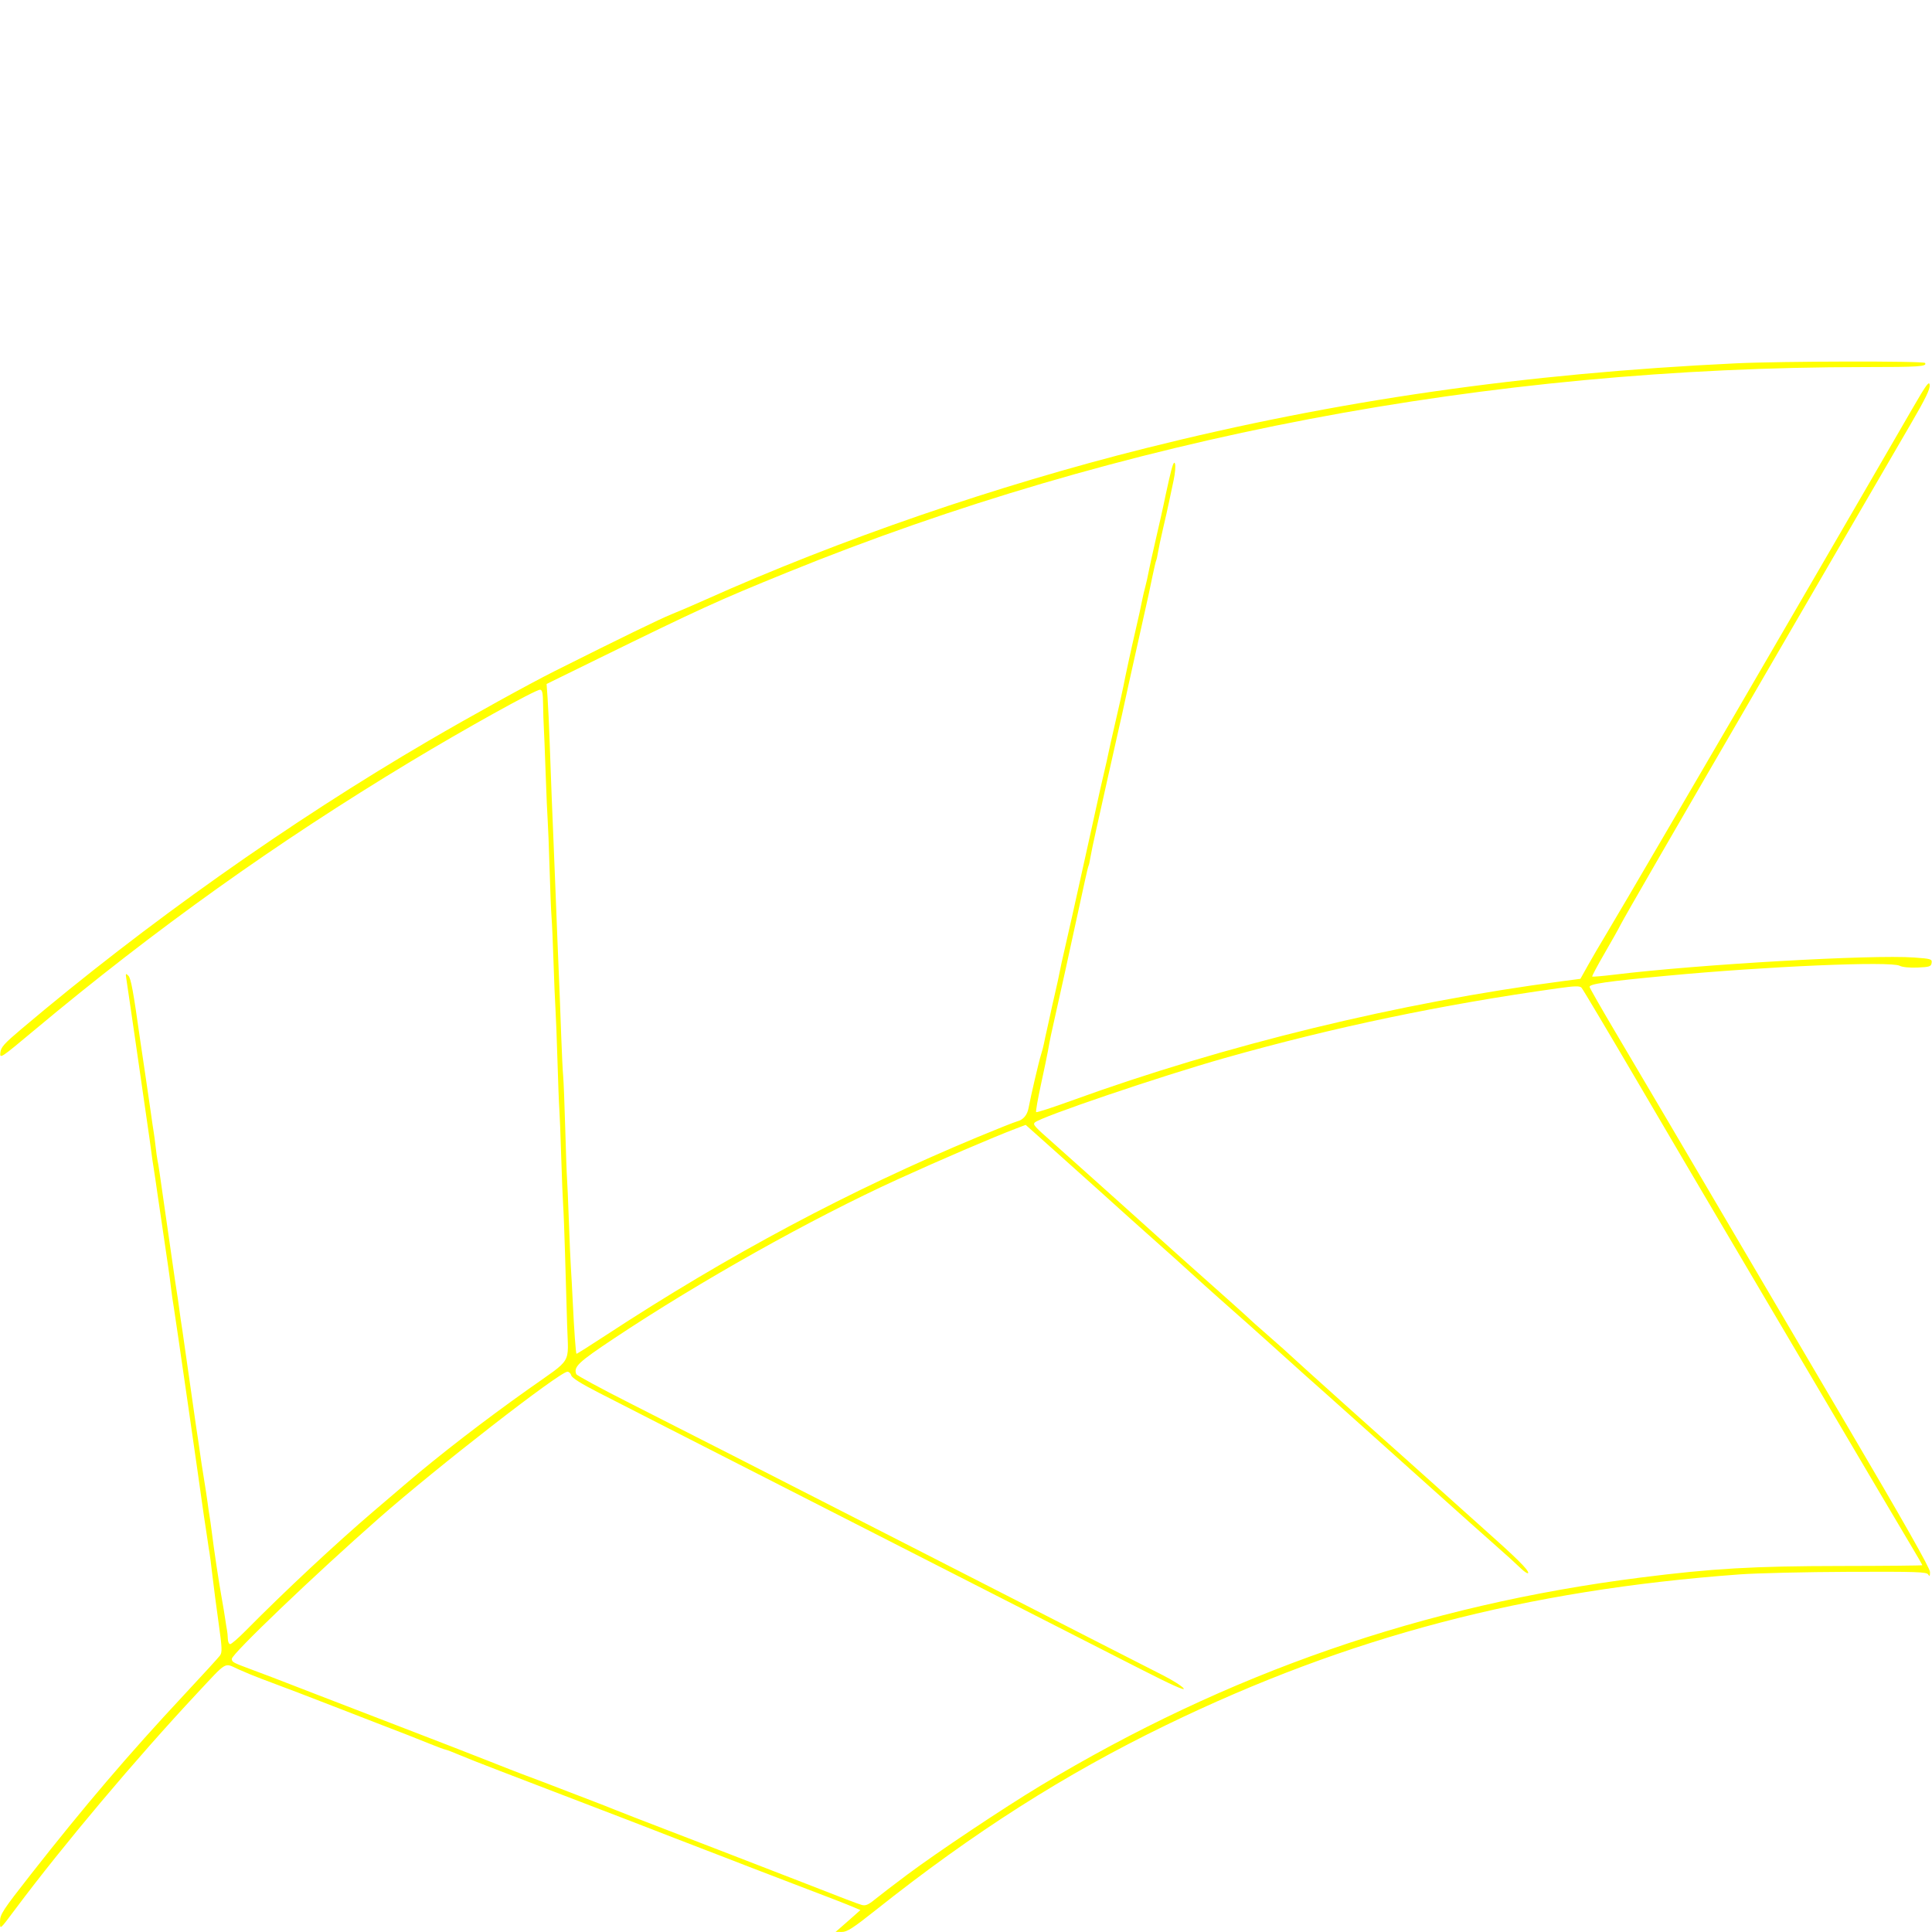
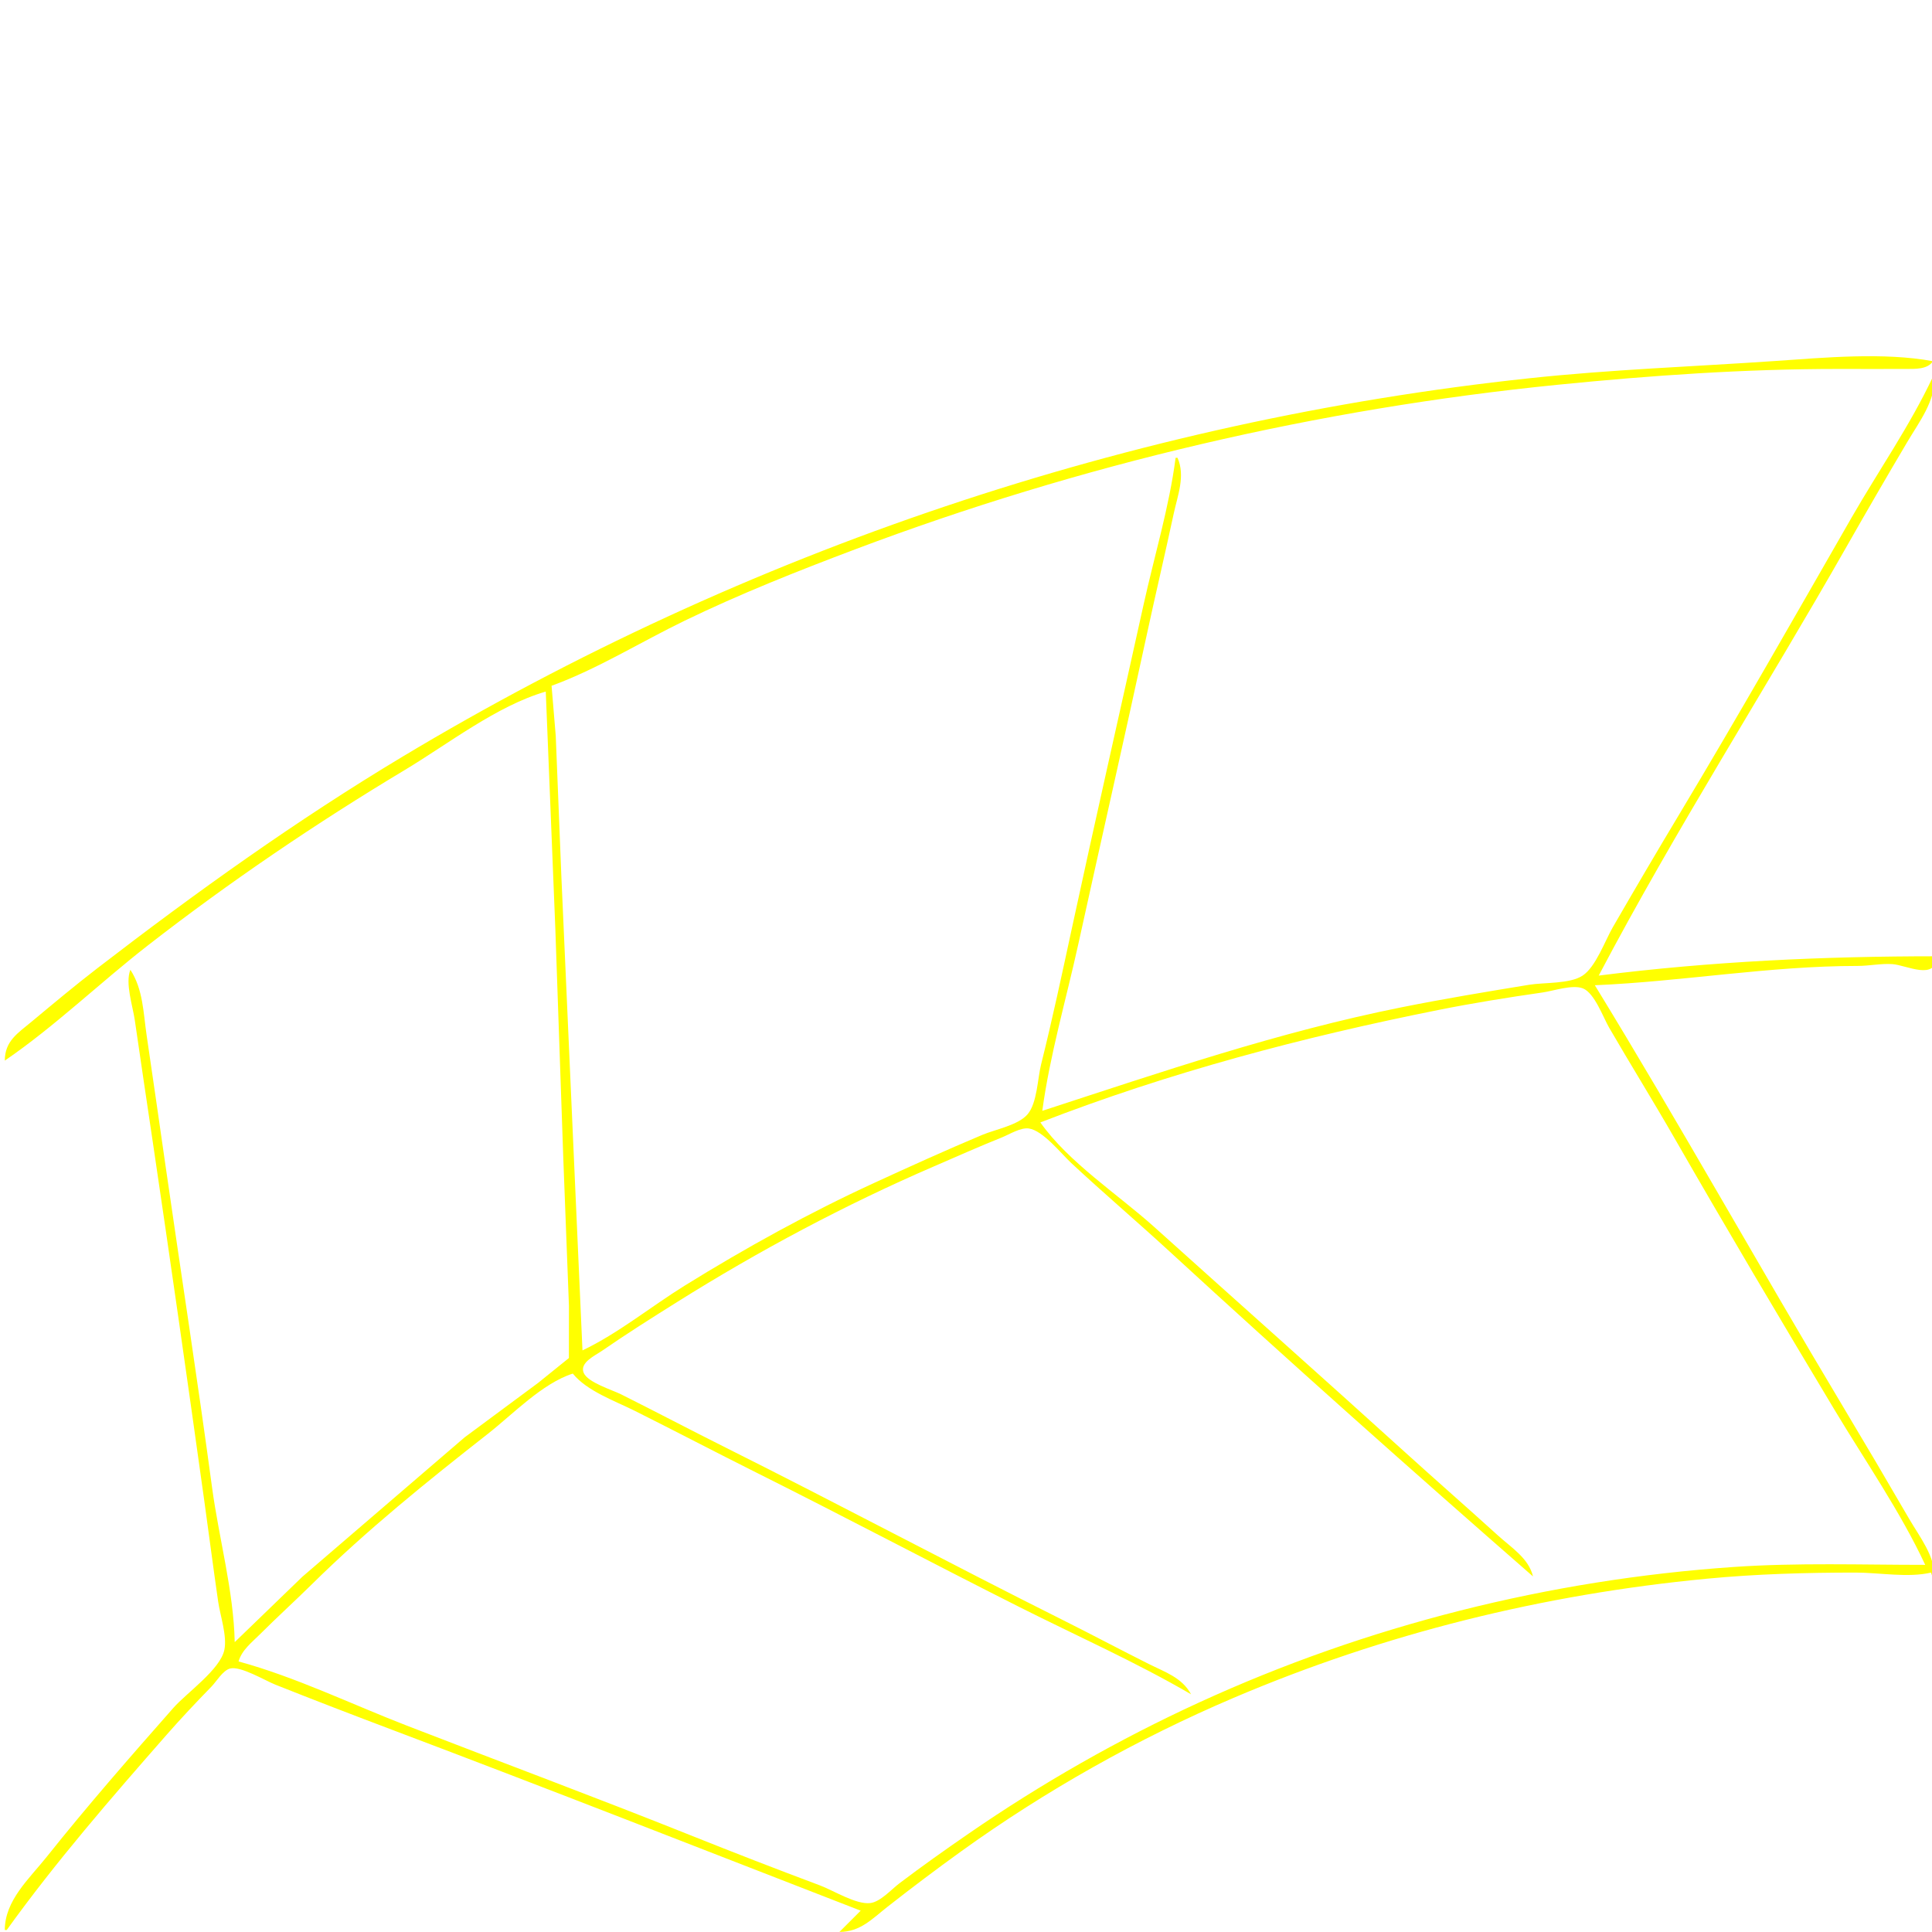
<svg xmlns="http://www.w3.org/2000/svg" version="1.1" id="svg1" width="1333.333" height="1333.333" viewBox="0 0 1333.333 1333.333">
  <defs id="defs1" />
  <g id="g1">
-     <path style="fill:#ffff00" d="m 580.667,1329.8 c 2.2,-1.897 6.053,-5.286 8.561,-7.531 l 4.561,-4.082 -3.894,-1.653 c -5.692,-2.416 -18.46,-7.376 -42.561,-16.534 -11.733,-4.458 -25.233,-9.635 -30,-11.503 -4.767,-1.868 -12.421,-4.835 -17.009,-6.592 -4.588,-1.758 -12.388,-4.758 -17.333,-6.667 -4.945,-1.909 -12.891,-4.971 -17.658,-6.804 -4.767,-1.833 -12.267,-4.743 -16.667,-6.465 -4.4,-1.723 -11.9,-4.621 -16.667,-6.441 -4.767,-1.82 -12.713,-4.867 -17.658,-6.772 -18.014,-6.938 -45.597,-17.516 -69.675,-26.719 -11,-4.205 -23.514,-9.145 -27.81,-10.979 -4.295,-1.834 -8.495,-3.437 -9.333,-3.564 -0.838,-0.126 -5.57,-1.873 -10.515,-3.882 -9.592,-3.897 -18.457,-7.364 -37.676,-14.735 -6.6,-2.531 -17.7,-6.84 -24.667,-9.576 -14.595,-5.731 -43.983,-16.951 -54.578,-20.838 -3.985,-1.462 -11.022,-4.37 -15.638,-6.463 -9.963,-4.518 -7.168,-6.152 -28.503,16.668 -41.89,44.806 -92.244,104.592 -125.212,148.667 -11.244,15.032 -10.737,14.625 -10.719,8.6 0.014,-4.767 2.005,-7.805 21,-32.036 37.094,-47.319 67.805,-83.307 106.137,-124.377 12.566,-13.463 23.675,-25.619 24.685,-27.013 1.575,-2.171 1.441,-5.345 -0.936,-22.188 -1.526,-10.81 -3.463,-25.638 -4.305,-32.951 -0.842,-7.314 -1.761,-14.489 -2.041,-15.947 -0.281,-1.457 -0.839,-5.073 -1.241,-8.036 -0.402,-2.963 -0.989,-6.887 -1.304,-8.72 -0.315,-1.833 -0.864,-5.433 -1.22,-8 -3.596,-25.944 -19.821,-138.372 -20.781,-144 -0.688,-4.033 -1.571,-10.158 -1.961,-13.611 -0.391,-3.453 -1.269,-10.053 -1.953,-14.667 -0.683,-4.614 -2.513,-17.089 -4.065,-27.722 -1.552,-10.633 -3.056,-20.833 -3.341,-22.667 -0.285,-1.833 -0.934,-6.333 -1.442,-10 -0.508,-3.667 -1.146,-7.867 -1.417,-9.333 -0.271,-1.467 -0.838,-5.367 -1.26,-8.667 -0.422,-3.3 -0.992,-7.5 -1.267,-9.333 -0.275,-1.833 -2.653,-18.333 -5.284,-36.667 -2.631,-18.333 -5.014,-34.833 -5.295,-36.667 -0.771,-5.024 -2.214,-14.908 -2.725,-18.667 -0.608,-4.469 -2.067,-14.401 -2.841,-19.333 -0.561,-3.575 -0.412,-3.787 1.403,-1.989 1.81,1.792 3.419,10.544 8.21,44.656 0.412,2.933 1.926,13.133 3.365,22.667 1.439,9.533 3.23,21.833 3.982,27.333 0.751,5.5 1.633,11.5 1.96,13.333 0.326,1.833 0.92,6.333 1.319,10 0.399,3.667 0.987,7.928 1.306,9.47 0.75,3.616 1.143,6.267 6.013,40.53 2.241,15.767 4.308,30.167 4.593,32 0.285,1.833 0.934,6.333 1.442,10 0.508,3.667 1.146,7.867 1.417,9.333 0.271,1.467 0.838,5.367 1.26,8.667 0.422,3.3 1.003,7.5 1.293,9.333 0.289,1.833 0.84,5.433 1.224,8 0.735,4.921 8.407,58.688 9.513,66.667 0.356,2.567 0.904,6.167 1.219,8 0.315,1.833 0.921,6.033 1.347,9.333 0.426,3.3 1.615,11.1 2.643,17.333 1.028,6.233 2.217,14.033 2.643,17.333 0.426,3.3 1.036,7.5 1.357,9.333 0.321,1.833 0.88,5.733 1.242,8.667 1.795,14.535 5.179,37.085 7.304,48.667 0.74,4.033 1.733,10.033 2.207,13.333 0.474,3.3 1.052,6.9 1.286,8 0.233,1.1 0.47,3.65 0.526,5.667 0.056,2.017 0.788,3.667 1.626,3.667 0.838,0 5.527,-4.05 10.42,-9 27.029,-27.346 62.514,-60.484 88.722,-82.853 8.8,-7.511 19,-16.216 22.667,-19.346 23.042,-19.667 53.64,-43.264 84,-64.783 30.933,-21.924 27.564,-16.383 26.734,-43.966 -0.387,-12.862 -1.04,-35.085 -1.451,-49.385 -0.411,-14.3 -0.991,-29.3 -1.289,-33.333 -0.298,-4.033 -0.91,-19.333 -1.359,-34 -0.449,-14.667 -1.032,-29.367 -1.296,-32.667 -0.263,-3.3 -0.841,-18.3 -1.284,-33.333 -0.443,-15.033 -1.069,-31.233 -1.39,-36 -0.322,-4.767 -0.919,-19.167 -1.328,-32 -0.409,-12.833 -1.014,-26.633 -1.346,-30.667 -0.331,-4.033 -0.957,-19.333 -1.39,-34 -0.433,-14.667 -1.006,-29.367 -1.272,-32.667 -0.267,-3.3 -0.915,-18.3 -1.441,-33.333 -0.526,-15.033 -1.101,-29.433 -1.279,-32 -0.178,-2.567 -0.387,-9.317 -0.466,-15 -0.114,-8.209 -0.552,-10.333 -2.133,-10.333 -3.238,0 -52.142,27.164 -89.63,49.785 C 190.667,581.528 107.381,640.996 23.573,711.055 0.382,730.441 -0.177,730.811 0.24,726.5 0.604,722.733 2.726,720.341 14.667,710.239 100.748,637.416 199.864,567.255 296,511.093 c 28.406,-16.594 69.236,-39.146 86.869,-47.981 45.877,-22.986 72.545,-35.959 80.464,-39.142 5.133,-2.063 15.633,-6.574 23.333,-10.025 92.874,-41.619 201.001,-78.833 304,-104.626 132.093,-33.079 260.62,-51.561 407.333,-58.571 31.469,-1.504 129.672,-1.69 130.563,-0.248 1.513,2.449 -4.153,2.834 -41.672,2.835 -260.161,0.004 -513.898,48.375 -743.783,141.79 -47.848,19.443 -60.157,25.062 -130.831,59.72 l -35.057,17.192 0.687,9.649 c 0.378,5.307 1.018,18.949 1.423,30.315 1.023,28.728 1.907,51.443 2.67,68.667 0.358,8.067 0.961,23.067 1.34,33.333 0.379,10.267 0.99,25.867 1.358,34.667 1.565,37.473 1.971,47.753 2.66,67.333 0.4,11.367 0.988,23.367 1.307,26.667 0.319,3.3 0.958,19.5 1.419,36 0.462,16.5 1.016,32.042 1.232,34.538 0.216,2.496 0.788,15.696 1.271,29.333 0.483,13.637 1.112,28.095 1.397,32.129 0.285,4.033 0.889,15.133 1.342,24.667 0.871,18.308 2.038,34.47 2.524,34.96 0.16,0.161 9.259,-5.581 20.22,-12.76 85.026,-55.689 168.132,-99.995 256.563,-136.78 13.346,-5.552 25.669,-10.446 27.384,-10.877 4.129,-1.036 6.908,-4.306 7.826,-9.21 1.577,-8.424 7.137,-32.231 8.565,-36.678 0.822,-2.561 1.765,-6.156 2.095,-7.989 0.33,-1.833 1.303,-6.333 2.163,-10 0.86,-3.667 1.845,-8.139 2.19,-9.937 0.345,-1.799 1.775,-8.194 3.178,-14.211 1.403,-6.017 2.887,-12.85 3.299,-15.185 0.411,-2.335 1.97,-9.44 3.463,-15.789 1.493,-6.349 3.897,-16.944 5.342,-23.544 1.445,-6.6 2.841,-12.9 3.104,-14 0.574,-2.408 8.333,-37.427 10.783,-48.667 4.638,-21.276 6.292,-28.674 8.2,-36.667 1.138,-4.767 2.326,-10.079 2.64,-11.805 0.314,-1.726 2.624,-12.014 5.135,-22.862 2.51,-10.848 4.874,-21.436 5.252,-23.529 0.923,-5.112 5.712,-27.221 8.044,-37.138 2.086,-8.871 4.505,-19.902 5.264,-24.005 0.272,-1.47 1.131,-5.07 1.909,-8 0.778,-2.93 1.749,-7.277 2.158,-9.659 0.409,-2.382 2.812,-13.27 5.341,-24.195 2.528,-10.926 4.853,-21.277 5.167,-23.003 0.313,-1.726 1.963,-9.315 3.666,-16.865 2.228,-9.875 3.375,-12.974 4.088,-11.046 0.545,1.474 0.107,6.751 -0.974,11.727 -1.081,4.975 -2.517,11.746 -3.191,15.046 -0.674,3.3 -2.485,11.367 -4.023,17.927 -1.538,6.56 -3.135,14.06 -3.547,16.667 -0.412,2.607 -0.965,5.091 -1.228,5.521 -0.263,0.429 -1.463,5.529 -2.667,11.333 -1.204,5.804 -2.386,11.453 -2.627,12.553 -2.305,10.512 -11.798,53.089 -13.229,59.333 -1.009,4.4 -2.522,11.3 -3.363,15.333 -0.841,4.033 -2.379,10.933 -3.418,15.333 -1.039,4.4 -4.343,19.1 -7.341,32.667 -2.999,13.567 -6.929,31.195 -8.734,39.174 -1.805,7.979 -3.625,16.679 -4.045,19.333 -0.42,2.655 -0.974,5.17 -1.232,5.591 -0.257,0.42 -1.36,4.92 -2.45,10 -2.421,11.276 -6.254,28.837 -10.129,46.399 -1.597,7.24 -3.097,14.14 -3.333,15.333 -0.236,1.194 -2.596,11.791 -5.246,23.549 -5.015,22.253 -5.576,24.902 -6.9,32.621 -0.44,2.567 -2.606,12.954 -4.812,23.082 -2.206,10.128 -3.703,18.724 -3.325,19.101 0.377,0.377 11.391,-3.199 24.474,-7.947 105.722,-38.37 226.259,-67.699 338.8,-82.436 l 12.345,-1.617 5.266,-9.425 c 2.896,-5.184 8.535,-14.825 12.53,-21.425 3.996,-6.6 23.023,-39 42.283,-72 19.26,-33 39.929,-68.4 45.931,-78.667 9.441,-16.151 42.973,-73.835 66.268,-114 4.041,-6.967 15.878,-27.367 26.306,-45.333 10.428,-17.967 24.157,-41.659 30.509,-52.649 9.72,-16.817 11.617,-19.399 11.975,-16.295 0.314,2.716 -2.999,9.561 -12.573,25.983 -7.149,12.262 -24.493,42.095 -38.542,66.295 -14.049,24.2 -41.938,72.2 -61.975,106.667 -61.438,105.679 -98.091,169.125 -100.342,173.694 -1.182,2.398 -6.163,11.274 -11.07,19.723 -4.907,8.45 -8.697,15.587 -8.422,15.86 0.275,0.273 7.099,-0.308 15.166,-1.291 58.529,-7.136 177.852,-13.96 207.068,-11.843 11.62,0.842 12.376,1.076 12,3.711 -0.358,2.508 -1.409,2.856 -9.696,3.213 -5.505,0.237 -10.525,-0.258 -12.313,-1.214 -6.177,-3.306 -91.613,0.358 -161.059,6.906 -41.244,3.889 -53.411,5.66 -52.974,7.711 0.198,0.927 8.244,15.001 17.881,31.275 20.051,33.861 52.604,89.113 81.063,137.589 10.763,18.333 45.773,77.838 77.8,132.232 40.379,68.58 58.218,100.053 58.19,102.667 -0.031,2.878 -0.325,3.283 -1.243,1.714 -1.055,-1.802 -7.809,-2.029 -54.959,-1.847 -29.566,0.114 -63.357,0.909 -75.09,1.766 -147.621,10.782 -270.14,42.975 -396,104.053 -70.079,34.008 -132.848,74.005 -200.327,127.649 -15.553,12.364 -19.78,15.092 -23.333,15.057 l -4.34,-0.042 z m 45.333,-35.966 c 20.767,-15.514 66.624,-46.128 92,-61.419 129.084,-77.785 264.4,-124.725 414.24,-143.696 49.646,-6.286 77.706,-7.908 138.092,-7.982 30.983,-0.038 56.333,-0.283 56.333,-0.544 3e-4,-0.261 -3.814,-6.861 -8.477,-14.667 -4.663,-7.806 -14.488,-24.392 -21.834,-36.859 -44.866,-76.14 -98.809,-167.569 -111.707,-189.333 -8.257,-13.933 -32.249,-54.733 -53.315,-90.667 -21.066,-35.933 -39.008,-66.086 -39.871,-67.007 -1.257,-1.341 -4.472,-1.266 -16.182,0.375 -80.24,11.246 -154.679,26.821 -229.892,48.102 -44.693,12.646 -127.515,40.763 -131.271,44.565 -1.42,1.437 -0.249,2.725 13.36,14.689 2.122,1.865 10.458,9.314 18.524,16.553 8.067,7.239 19.087,17.113 24.49,21.942 5.403,4.829 11.143,9.98 12.755,11.447 1.612,1.467 7.612,6.867 13.333,12 5.721,5.133 11.721,10.533 13.333,12 1.612,1.467 7.392,6.627 12.843,11.468 22.619,20.086 39.286,35.016 39.912,35.751 0.367,0.431 5.143,4.683 10.614,9.449 5.471,4.766 10.913,9.565 12.094,10.665 4.918,4.583 27.005,24.544 41.292,37.319 8.433,7.54 20.133,18.018 26,23.285 5.867,5.266 13.338,11.935 16.602,14.819 3.265,2.884 6.904,6.144 8.087,7.244 1.183,1.1 6.883,6.2 12.667,11.333 5.783,5.133 11.46,10.233 12.615,11.333 1.155,1.1 10.484,9.457 20.731,18.571 23.201,20.636 31.298,28.621 31.298,30.867 0,0.963 -2.193,-0.317 -4.872,-2.844 -6.251,-5.895 -7.868,-7.367 -15.859,-14.431 -11.868,-10.491 -26.088,-23.179 -47.254,-42.164 -11.447,-10.267 -25.503,-22.867 -31.237,-28 -5.734,-5.133 -11.754,-10.533 -13.38,-12 -7.431,-6.705 -24.031,-21.556 -26.388,-23.607 -4.808,-4.184 -22.765,-20.26 -37.627,-33.686 -8.093,-7.311 -16.127,-14.511 -17.852,-16 -1.725,-1.489 -4.471,-3.907 -6.102,-5.373 -1.631,-1.467 -7.711,-6.867 -13.511,-12 -5.8,-5.133 -14.467,-12.933 -19.26,-17.333 -4.792,-4.4 -13.463,-12.2 -19.269,-17.333 -9.478,-8.381 -32.386,-28.925 -44.721,-40.106 -2.567,-2.327 -14.75,-13.234 -27.074,-24.239 l -22.407,-20.009 -6.689,2.542 c -16.119,6.125 -52.513,21.75 -81.83,35.133 -59.7,27.252 -136.202,70.169 -195.696,109.784 -24.593,16.376 -27.918,19.525 -25.933,24.56 0.362,0.918 17.077,9.972 37.144,20.119 20.067,10.147 51.786,26.277 70.486,35.844 44.508,22.77 84.627,43.261 127.333,65.034 19.067,9.721 46.067,23.524 60,30.673 32.393,16.621 93.656,47.921 109.777,56.086 6.844,3.467 13.343,7.587 14.442,9.156 1.349,1.926 -8.326,-2.415 -29.777,-13.361 -17.477,-8.918 -47.676,-24.308 -67.109,-34.201 -19.433,-9.893 -53.033,-27.027 -74.667,-38.076 -21.633,-11.049 -55.533,-28.34 -75.333,-38.423 -45.555,-23.2 -75.283,-38.366 -110.667,-56.459 -15.4,-7.874 -36.192,-18.504 -46.204,-23.621 -11.977,-6.121 -18.434,-10.181 -18.875,-11.869 -0.369,-1.411 -1.564,-2.566 -2.656,-2.566 -5.292,0 -90.064,65.887 -130.209,101.202 -44.192,38.874 -101.388,93.554 -101.388,96.926 0,2.234 0.73,2.637 12.982,7.175 10.726,3.973 15.038,5.625 46.351,17.761 10.267,3.979 36.967,14.268 59.333,22.864 22.367,8.596 48.767,18.845 58.667,22.775 9.9,3.93 20.4,8.032 23.333,9.115 7.766,2.869 21.309,8.025 32,12.182 5.133,1.996 12.933,4.992 17.333,6.658 4.4,1.666 11,4.258 14.667,5.761 3.667,1.503 18.667,7.328 33.333,12.946 14.667,5.617 32.067,12.317 38.667,14.888 16.279,6.342 27.053,10.512 36.991,14.319 4.588,1.758 12.242,4.72 17.009,6.584 32.555,12.73 41.053,15.978 44,16.817 2.658,0.757 4.549,-0.043 9.333,-3.952 3.3,-2.696 13.2,-10.28 22,-16.854 z" id="path1" />
+     <path style="fill:#ffff00;stroke:none" d="m 3.318,1331.951 h 1.333 c 33.877,-47.125 72.058,-91.085 110.287,-134.667 10.026,-11.43 20.412,-22.452 31.027,-33.333 3.469,-3.557 7.79,-11.116 12.807,-12.451 7.213,-1.918 24.264,8.355 31.213,11.117 26.998,10.732 54.153,21.175 81.333,31.435 107.842,40.711 215.196,82.881 322.667,124.565 l -14.667,14.667 c 14.437,-0.011 22.487,-8.969 33.353,-17.493 16.607,-13.029 33.52,-25.783 50.647,-38.115 58.111,-41.842 122.127,-77.864 188,-105.925 104.42,-44.482 213.759,-71.452 326.667,-82.241 34.057,-3.254 68.435,-4.226 102.667,-4.226 16.339,0 36.269,3.745 52,0 l 1.333,4 h 1.333 c -0.045,-15.755 -10.233,-28.124 -17.899,-41.333 -15.274,-26.317 -30.736,-52.56 -46.367,-78.667 -57.489,-96.012 -111.973,-193.887 -170.4,-289.333 60.616,-2.603 120.449,-13.333 181.333,-13.333 7.939,0 16.149,-1.787 24,-1.251 9.771,0.667 30.093,11.835 30.667,-5.416 -78.227,0 -155.699,3.522 -233.333,13.333 53.034,-100.688 114.772,-197.086 171.041,-296 13.711,-24.103 27.627,-48.144 41.763,-72 8.644,-14.587 19.194,-27.933 19.195,-45.333 h -1.333 c -15.71,33.609 -37.725,65.149 -56.2,97.333 -39.125,68.162 -78.036,136.606 -118.467,204 -15.636,26.063 -31.096,52.359 -46.288,78.667 -5.392,9.337 -11.727,27.355 -20.817,33.349 -8.836,5.826 -26.521,4.628 -36.895,6.323 -29.414,4.806 -58.768,9.671 -88,15.528 -85.152,17.061 -165.712,44.647 -248,71.467 5.171,-38.4 16.452,-76.81 24.767,-114.667 15.722,-71.58 32.049,-143.03 47.512,-214.667 5.956,-27.592 12.476,-55.067 18.387,-82.667 2.746,-12.82 8.195,-26.099 2.667,-38.667 h -1.333 c -4.386,33.964 -14.715,67.896 -22.101,101.333 -16.492,74.668 -33.484,149.25 -49.619,224 -6.725,31.158 -13.385,62.413 -21.115,93.333 -2.436,9.746 -2.681,26.483 -9.25,34.3 -6.396,7.612 -22.271,10.498 -31.248,14.265 -25.133,10.546 -49.906,21.81 -74.667,33.179 -44.767,20.556 -88.805,44.884 -130.667,70.821 -23.22,14.387 -46.073,33.081 -70.667,44.767 l -14.547,-326.667 -3.893,-97.333 -2.893,-34.667 c 31.439,-11.441 61.822,-30.387 92,-44.989 38.038,-18.405 77.808,-34.203 117.333,-49.111 155.772,-58.755 319.683,-97.111 485.333,-113.675 64.23,-6.422 128.759,-10.892 193.333,-10.892 15.555,0 31.112,0.074 46.667,0 6.351,-0.031 14.941,0.436 18.667,-5.332 -33.976,-6.308 -74.981,-2.472 -109.333,-0.119 -56.572,3.874 -112.818,5.848 -169.333,11.898 C 781.221,290.408 514.264,380.32 277.984,522.085 204.494,566.178 135.167,615.857 67.318,668.109 51.892,679.989 36.94,692.492 21.984,704.955 12.212,713.099 3.366,718.376 3.318,731.951 37.771,708.392 68.956,678.209 101.984,652.517 c 56.38,-43.858 116.093,-84.356 177.333,-121.099 29.859,-17.915 63.748,-44.44 97.333,-54.134 l 6.614,164 5.505,158.667 3.881,101.333 -0.037,35.946 -21.296,17.185 -50.667,37.539 -112,96.222 -46.667,45.107 c -0.727,-35.234 -10.911,-71.686 -15.623,-106.667 -9.95,-73.864 -21.385,-147.558 -32.015,-221.333 -4.356,-30.23 -8.66,-60.451 -13.133,-90.667 -2.336,-15.777 -2.411,-31.761 -11.228,-45.333 -3.734,9.154 1.632,24.979 3.028,34.667 4.037,28.014 8.258,56.002 12.402,84 12.161,82.157 23.948,164.399 35.41,246.667 3.281,23.546 6.326,47.157 9.73,70.667 1.405,9.703 6.277,23.709 4.286,33.333 -2.803,13.55 -26.029,29.667 -35.143,40 -29.755,33.735 -59.263,67.463 -87.313,102.667 -12.195,15.305 -29.066,30.236 -29.068,50.667 M 395.318,947.951 c 9.674,12.038 28.991,18.824 42.667,25.663 28.103,14.053 55.898,28.616 84,42.667 60.705,30.352 120.721,62.153 181.333,92.674 39.42,19.85 80.559,38.088 118.667,60.33 -6.256,-11.587 -18.043,-15.344 -29.333,-21.004 -19.63,-9.841 -39.016,-20.166 -58.667,-29.992 -78.136,-39.068 -155.211,-80.28 -233.333,-119.342 -24.091,-12.045 -47.902,-24.609 -72,-36.658 -6.267,-3.134 -22.987,-8.163 -25.836,-14.857 -3.002,-7.052 8.111,-12.065 12.503,-15.103 17.003,-11.761 34.49,-22.795 52,-33.778 56.487,-35.428 116.115,-67.224 177.333,-93.641 15.532,-6.702 30.956,-13.607 46.667,-19.892 5.178,-2.071 12.961,-7.012 18.667,-6.225 9.775,1.348 22.328,17.331 29.333,23.858 22.306,20.783 45.558,40.548 68,61.186 82.412,75.788 166.351,150.454 250.667,224.114 -3.021,-12.558 -14.86,-19.809 -24,-28.1 -21.215,-19.243 -42.785,-38.091 -64,-57.333 C 912.464,950.345 854.374,898.794 796.651,846.843 c -25.059,-22.554 -59.242,-44.653 -78.667,-72.225 89.09,-34.555 181.073,-58.883 274.667,-77.6 23.86,-4.771 47.92,-8.625 72,-12.095 7.449,-1.073 20.61,-5.624 27.753,-2.815 8.043,3.163 13.996,20.025 18.146,27.176 14.773,25.455 30.315,50.476 44.967,76 36.191,63.042 73.334,125.666 110.734,188 20.895,34.825 45.225,69.879 62.4,106.667 -44.123,0 -87.871,-1.569 -132,1.453 -127.305,8.718 -253.317,40.354 -369.333,93.625 -55.219,25.355 -108.617,55.793 -158.667,90.289 -16.259,11.206 -32.256,22.534 -48,34.46 -5.435,4.117 -13.024,12.713 -20,13.582 -9.761,1.216 -25.526,-8.724 -34.667,-12.143 -29.886,-11.178 -59.707,-22.751 -89.333,-34.6 -65.026,-26.007 -130.7,-50.454 -196,-75.748 -38.056,-14.741 -76.637,-33.508 -116,-44.252 2.201,-7.843 9.046,-13.046 14.667,-18.667 11.797,-11.797 24.143,-22.975 36,-34.672 37.852,-37.341 79.524,-70.944 121.333,-103.715 17.206,-13.486 37.621,-34.895 58.667,-41.613 m 662.667,141.333 1.333,-1.333 z" id="path1" />
  </g>
</svg>
